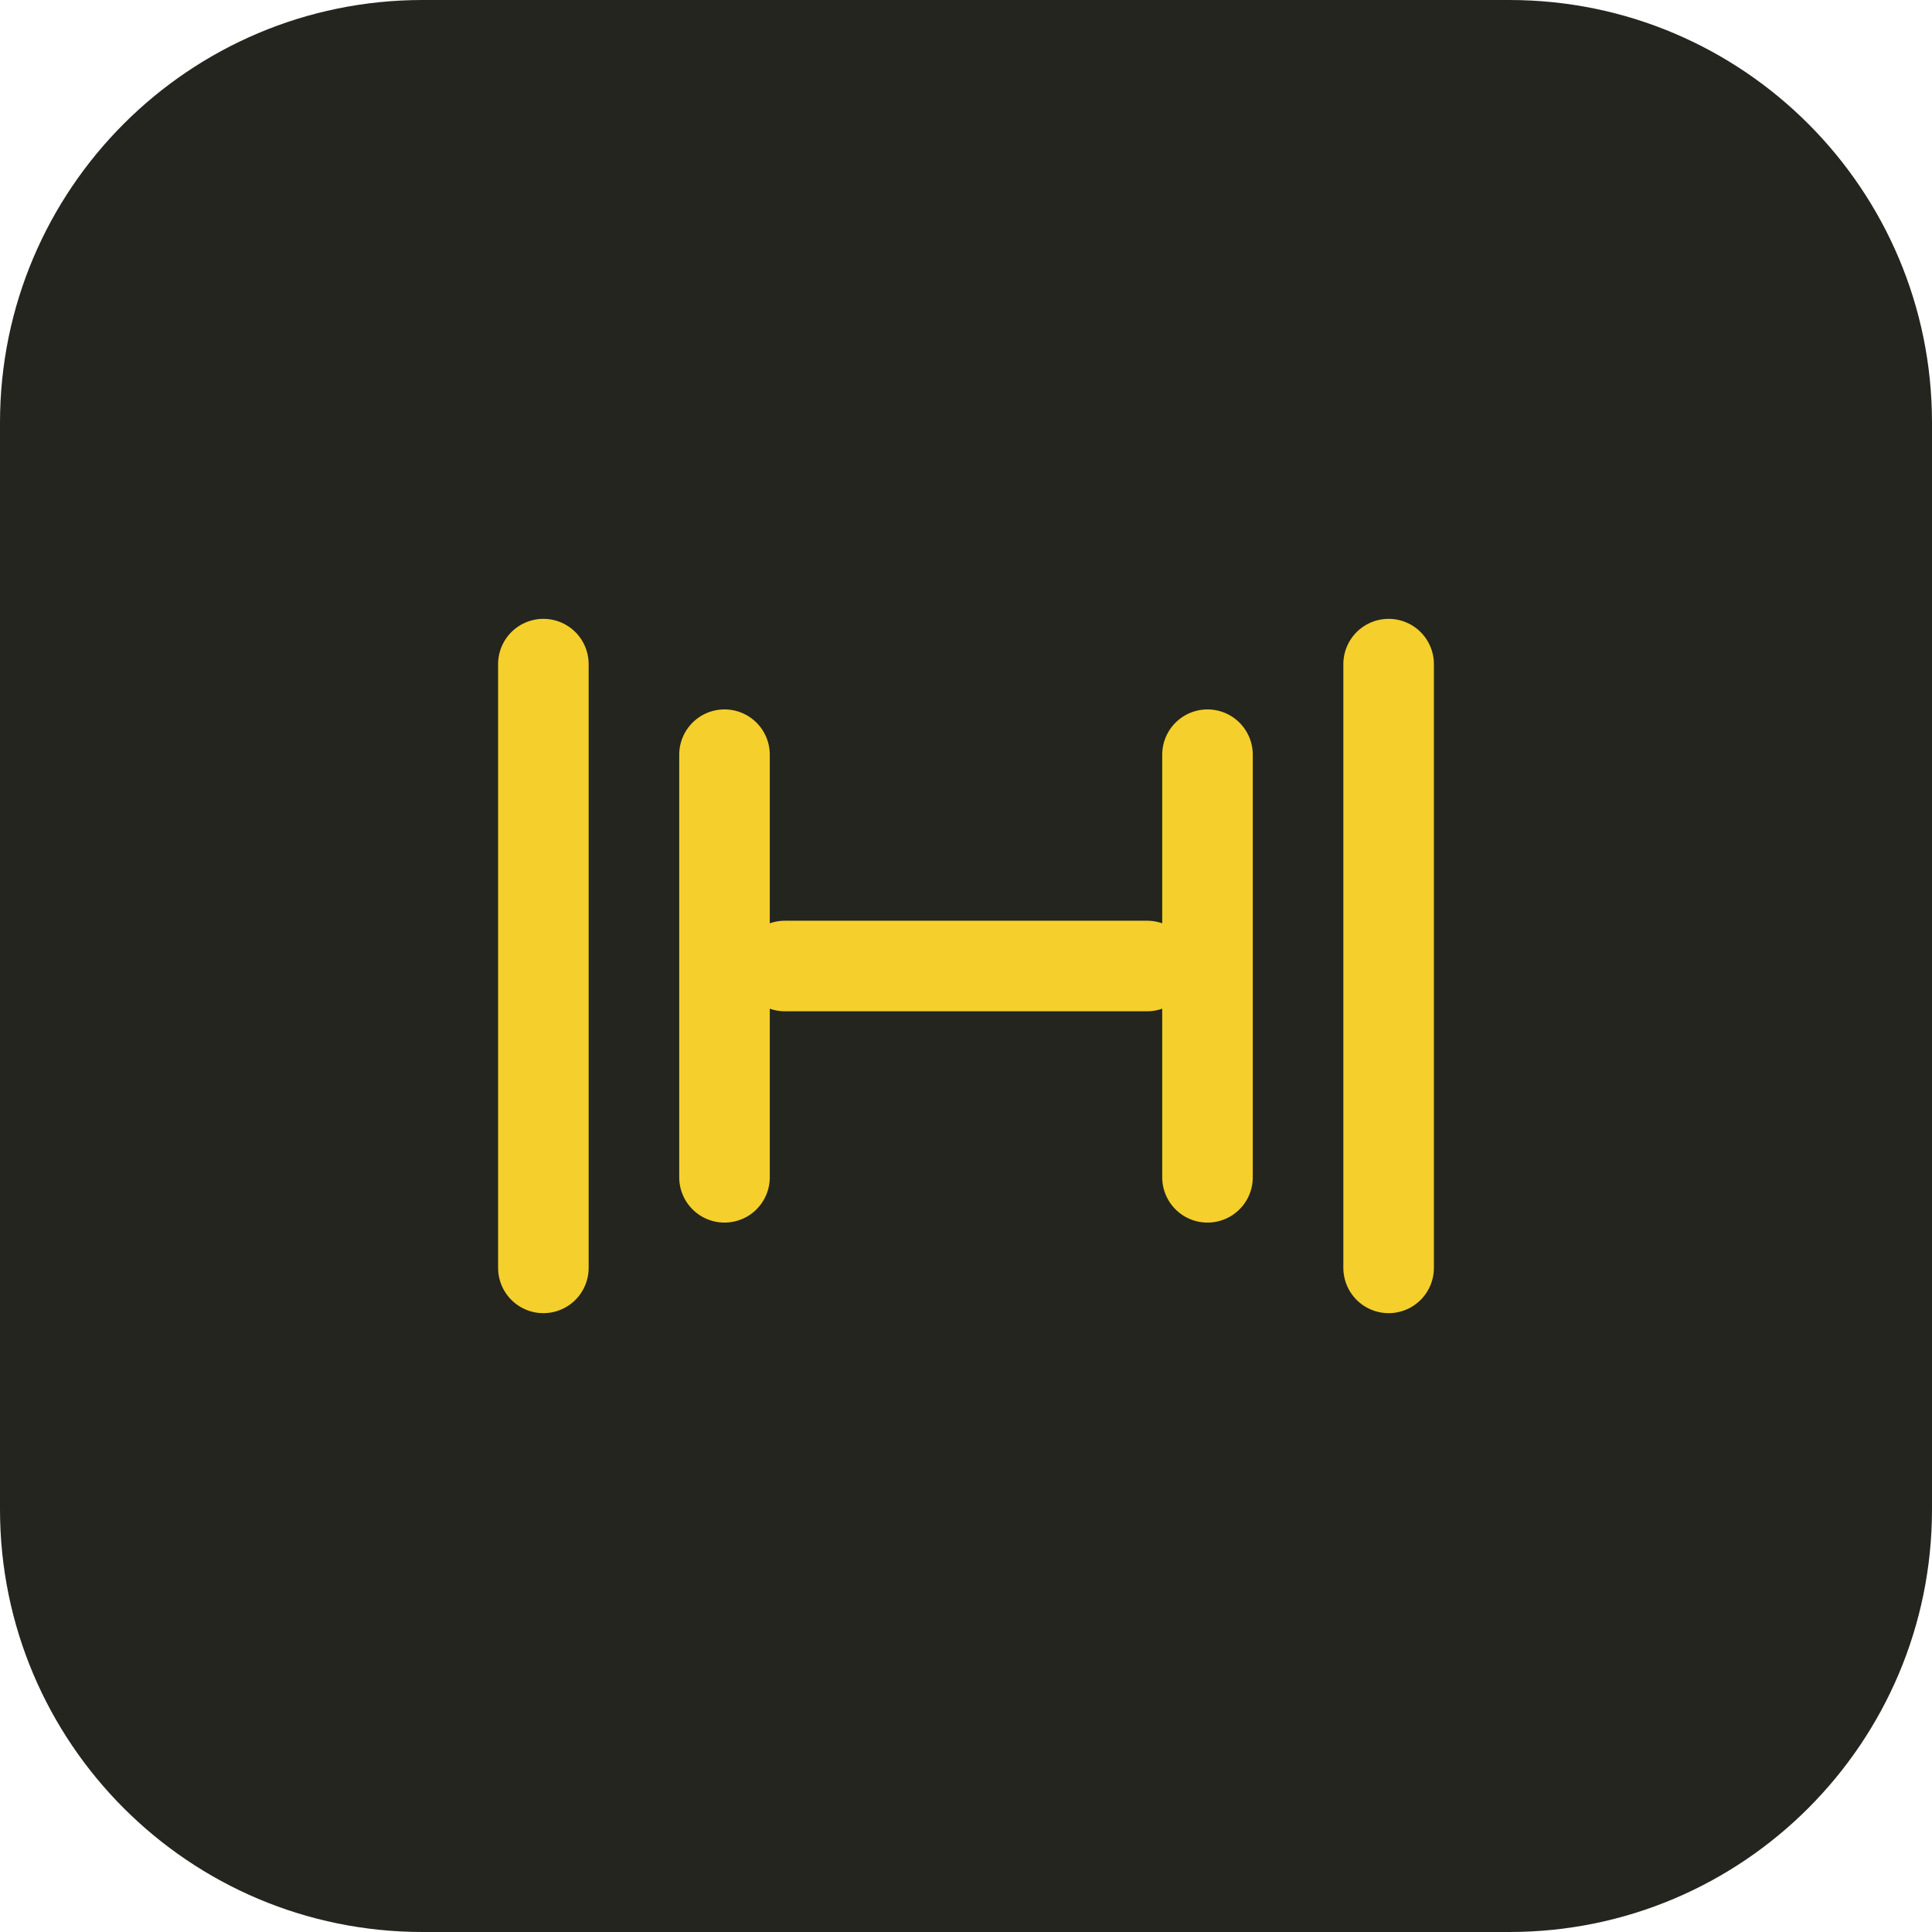
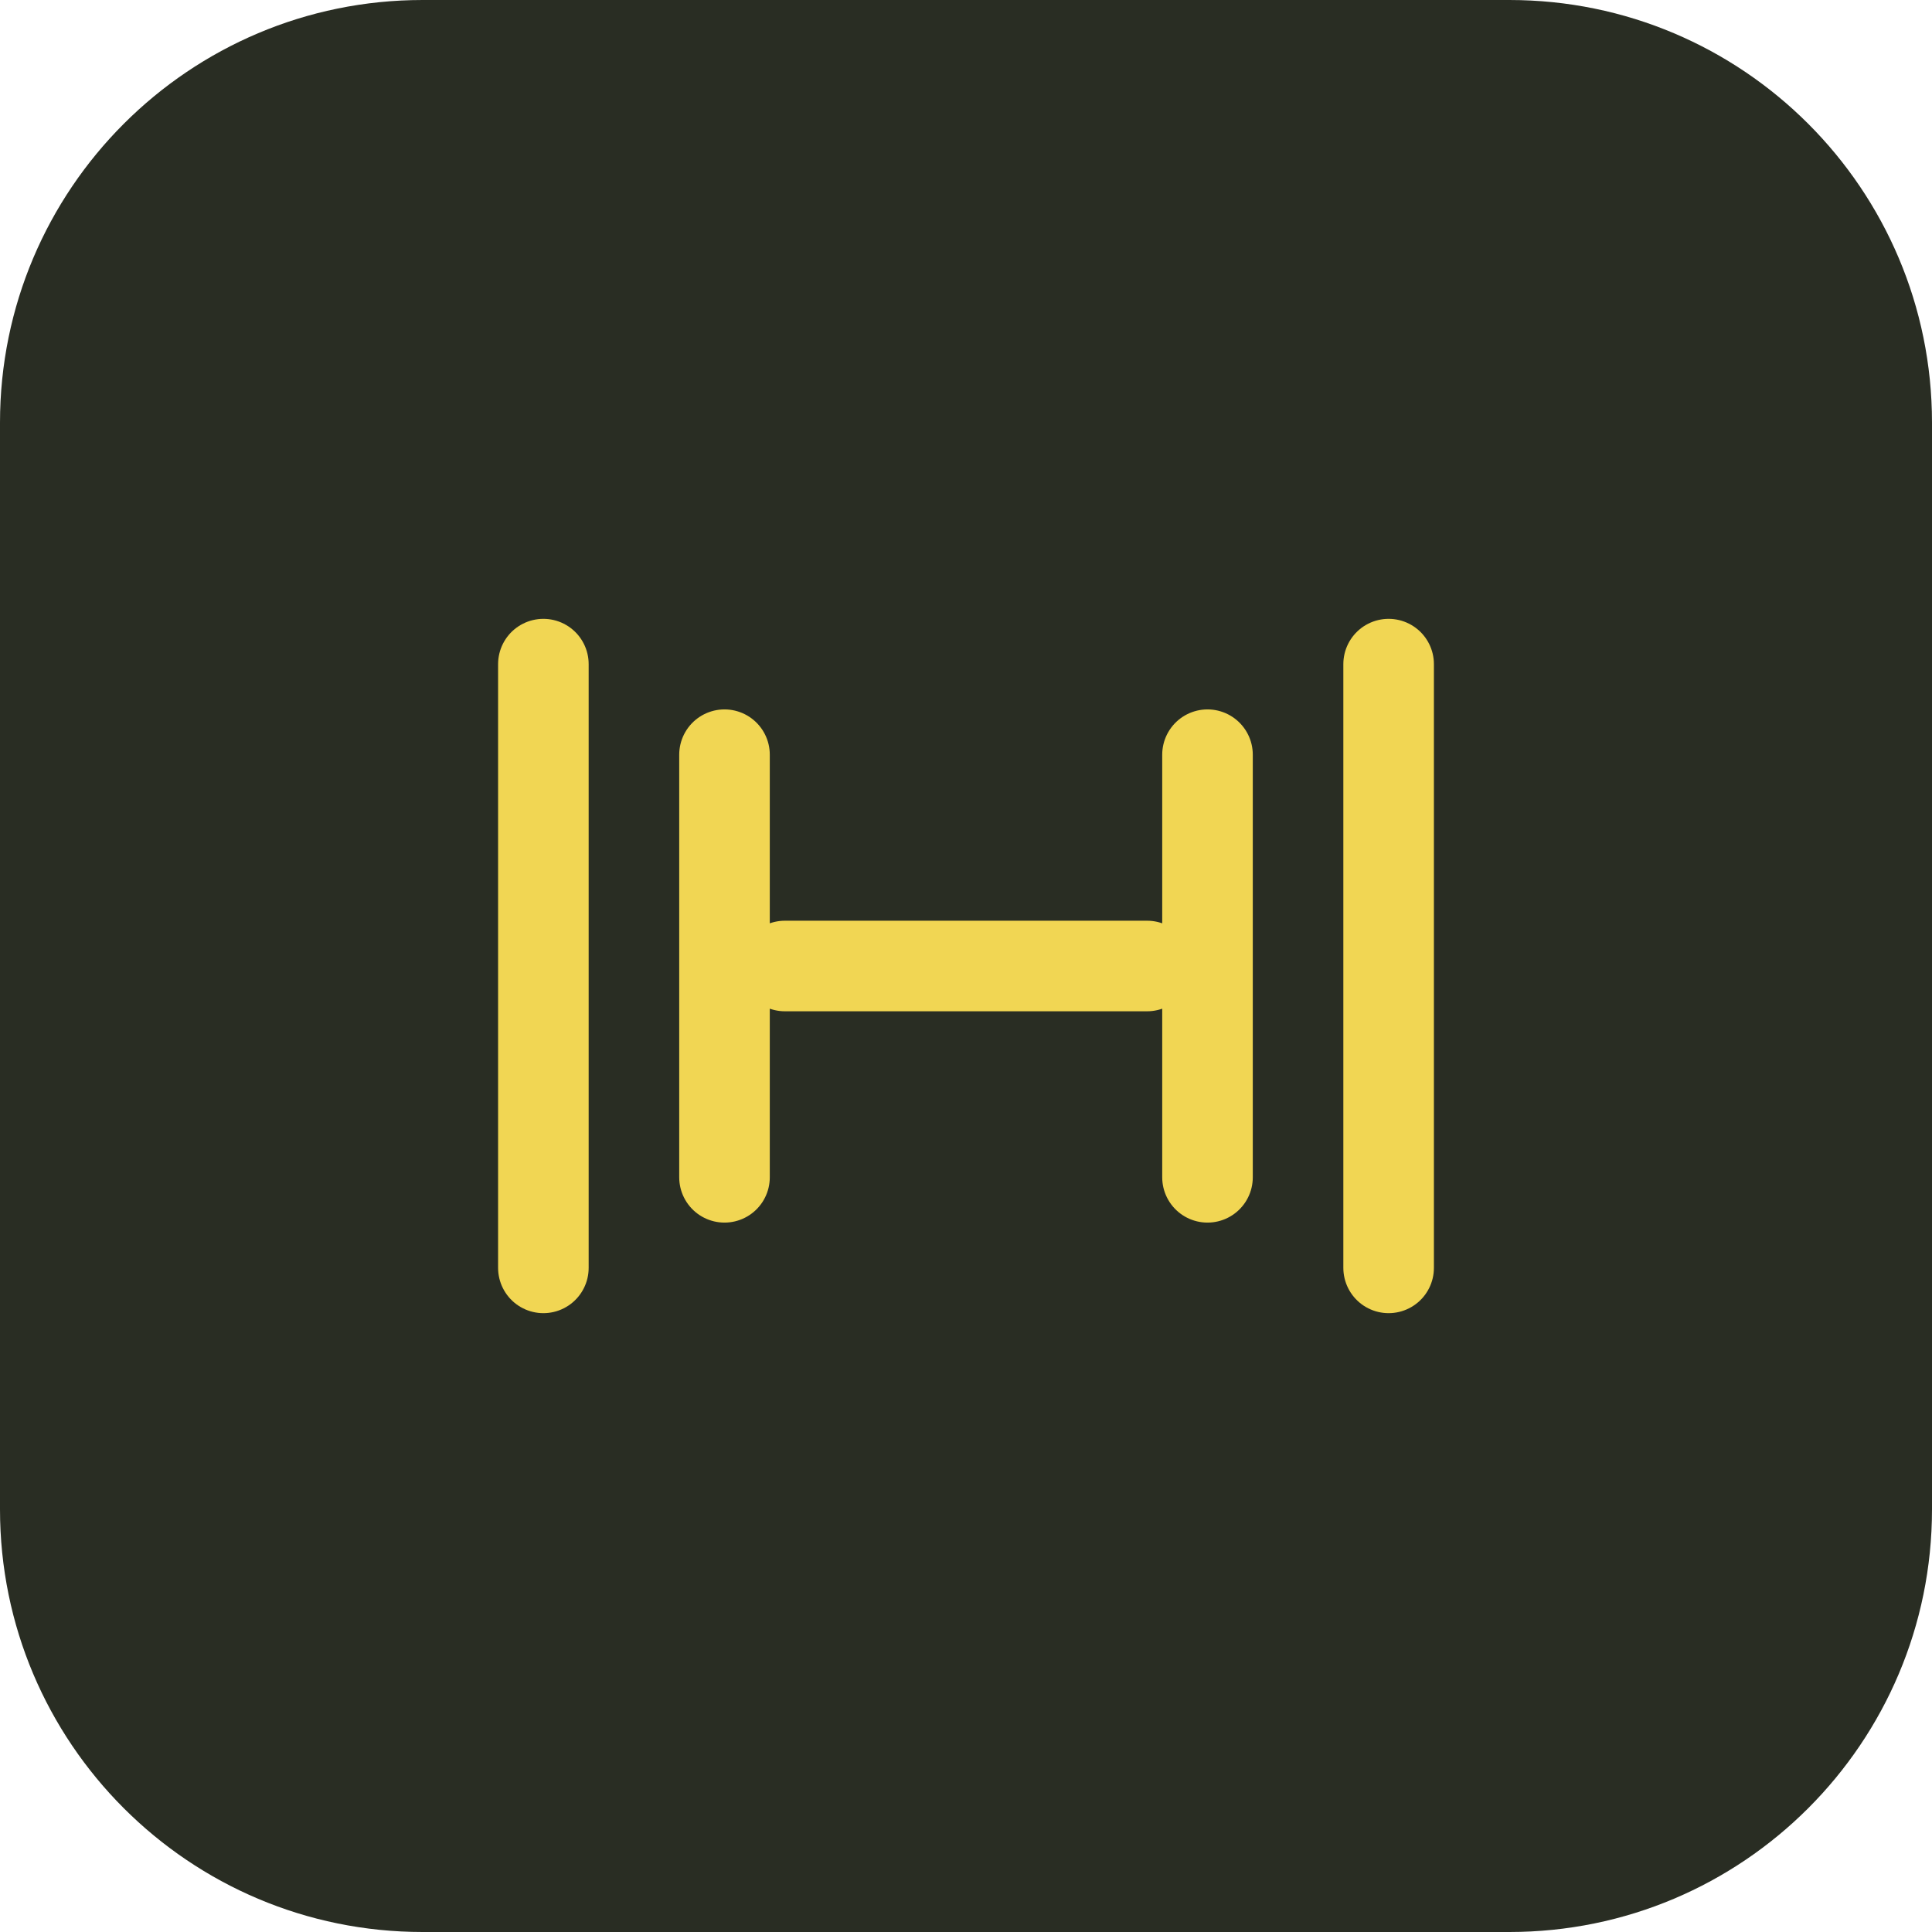
<svg xmlns="http://www.w3.org/2000/svg" viewBox="0 0 512 512">
-   <rect width="512" height="512" rx="112" fill="#24251F" />
-   <path d="M144 176v160m48-136v112m16-56h96m16-56v112m48-136v160" fill="none" stroke="#F5CF2B" stroke-width="24" stroke-linecap="round" />
+   <rect width="512" height="512" rx="112" fill="#292D23" />
+   <path d="M144 176L144 336 M192 200L192 312 M208 256L304 256 M320 200L320 312 M368 176L368 336" fill="none" stroke="#F1D653" stroke-width="24" stroke-linecap="round" />
</svg>
